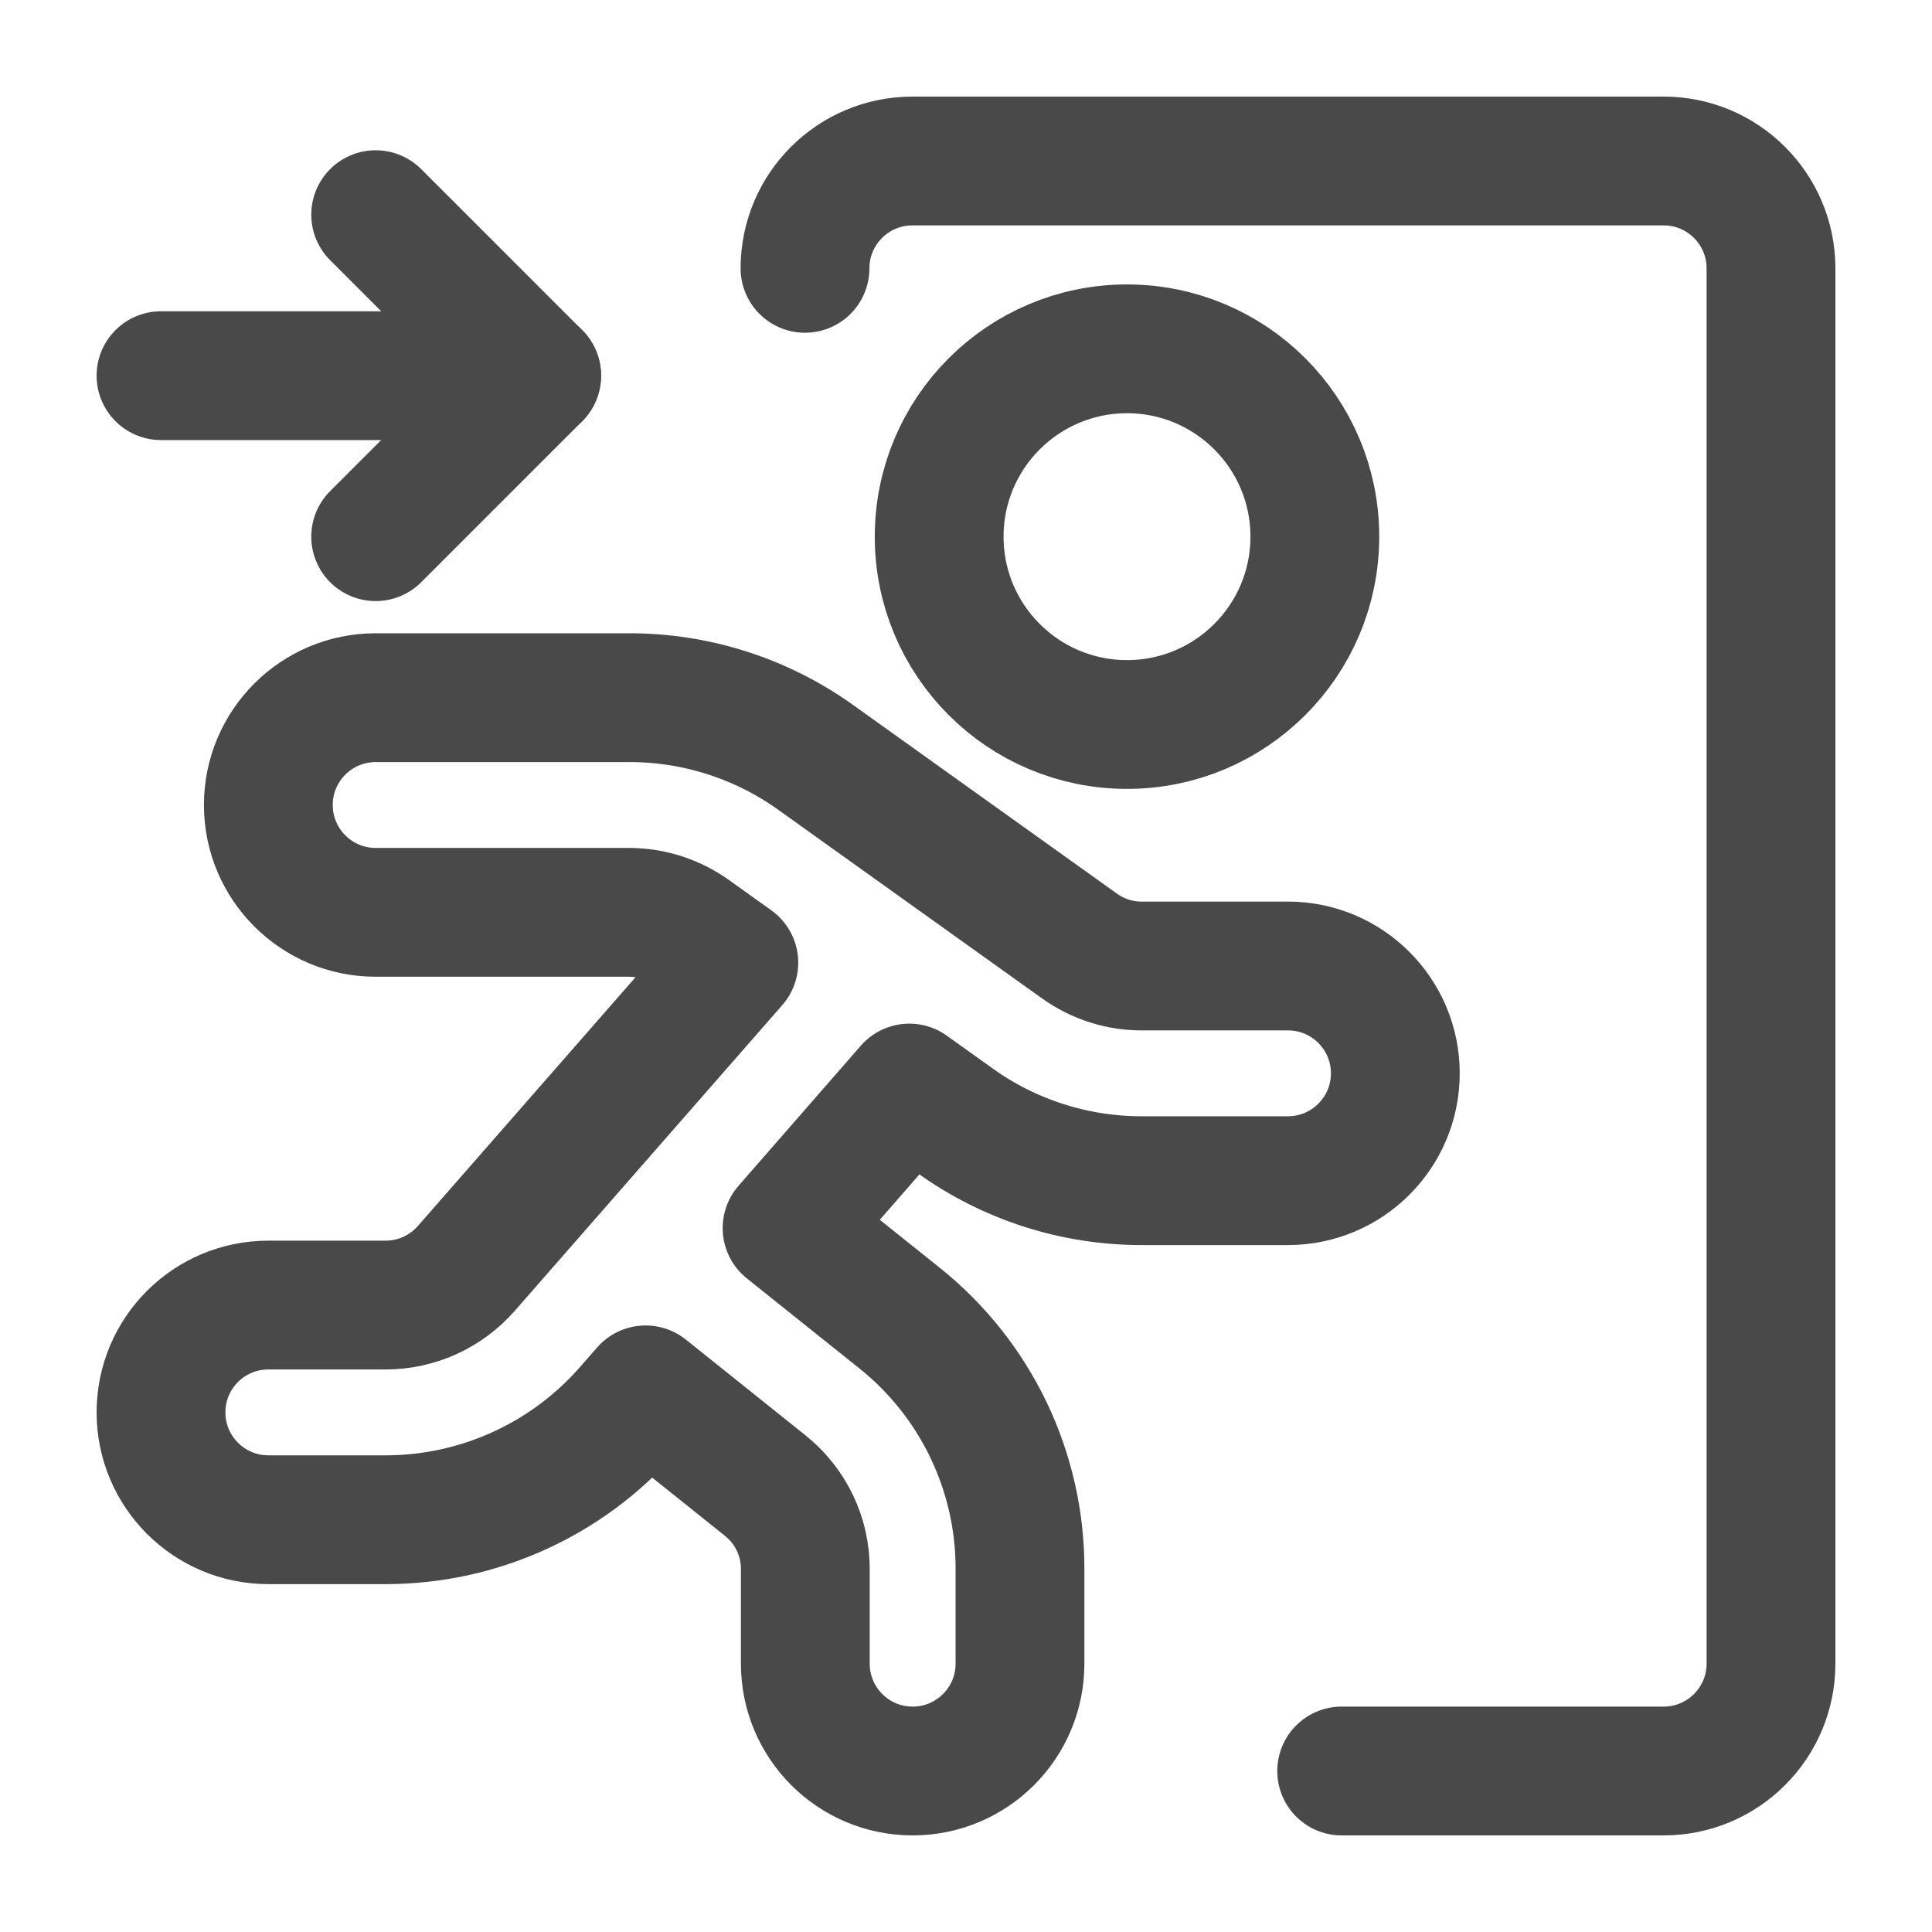
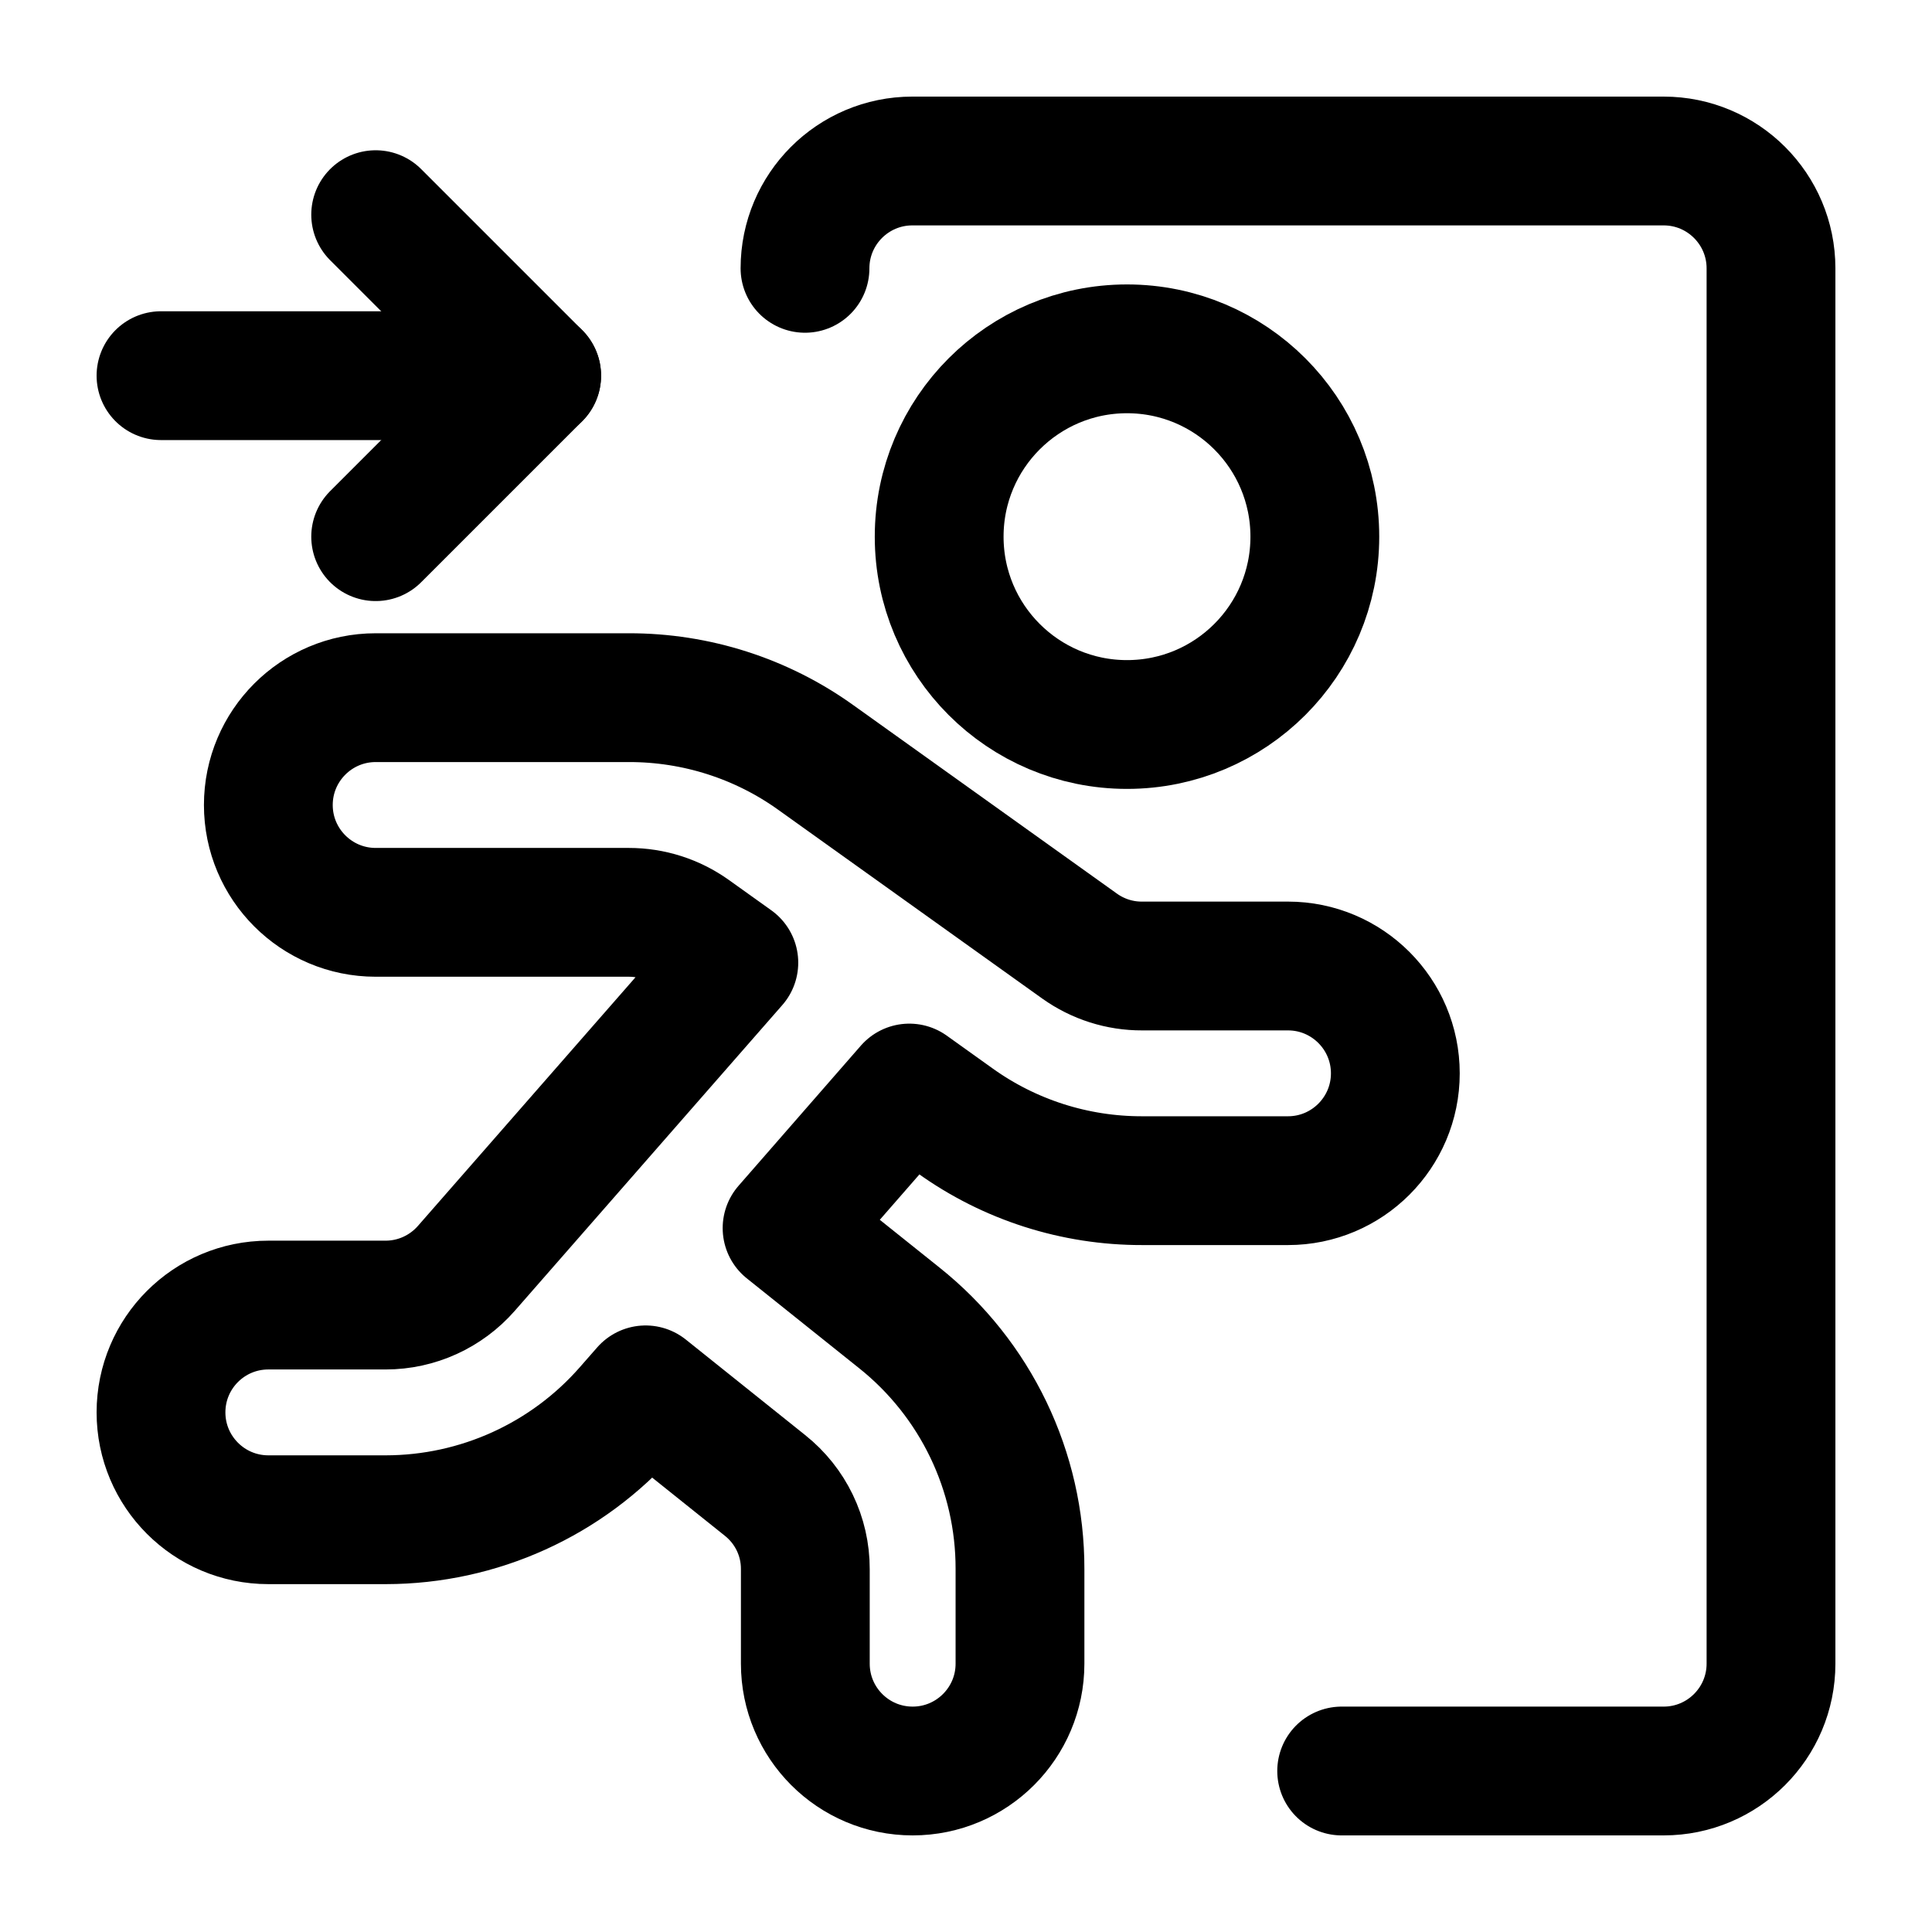
<svg xmlns="http://www.w3.org/2000/svg" width="18px" height="18px" viewBox="0 0 18 18" version="1.1">
-   <g id="Page-1" stroke="none" stroke-width="1" fill="none" fill-rule="evenodd" stroke-linecap="round" stroke-linejoin="round">
+   <defs>
+     <style>.exit-door{stroke:currentColor}</style>
+   </defs>
+   <g id="Page-1" stroke="none" stroke-width="3" fill="none" fill-rule="evenodd" stroke-linecap="round" stroke-linejoin="round">
    <g id="COAdmin---home---members" transform="translate(-1063, -224)" stroke="#494949" stroke-width="1.2">
      <g id="safety-exit-door-left" transform="translate(1072, 233) scale(-1, 1) translate(-1072, -233) translate(1064, 225)">
-         <polyline id="Path" points="13.5 1 12 2.5 13.5 4" />
-         <line x1="12" y1="2.5" x2="15.5" y2="2.5" id="Path" />
-         <path d="M15.5,12.159 C15.5,11.606 15.052,11.159 14.5,11.159 L13.407,11.159 C13.119,11.159 12.845,11.034 12.655,10.817 L10.163,7.969 L10.559,7.686 C10.729,7.565 10.932,7.5 11.141,7.5 L13.5,7.5 C14.052,7.5 14.5,7.052 14.5,6.5 C14.5,5.948 14.052,5.5 13.5,5.5 L11.141,5.5 C10.515,5.499 9.905,5.694 9.397,6.059 L6.941,7.815 C6.771,7.936 6.568,8.001 6.359,8 L5,8 C4.448,8 4,8.448 4,9 C4,9.552 4.448,10 5,10 L6.359,10 C6.985,10.001 7.595,9.806 8.103,9.441 L8.528,9.137 L9.667,10.442 L8.623,11.277 C7.91,11.845 7.495,12.708 7.497,13.619 L7.497,14.5 C7.497,15.052 7.945,15.5 8.497,15.5 C9.05,15.5 9.497,15.052 9.497,14.5 L9.497,13.619 C9.496,13.315 9.635,13.028 9.873,12.839 L10.985,11.949 L11.148,12.135 C11.718,12.785 12.54,13.158 13.405,13.159 L14.5,13.159 C15.052,13.159 15.5,12.711 15.5,12.159 Z" id="Path" />
-         <circle id="Oval" cx="6.5" cy="4" r="1.75" />
-         <path d="M9.5,1.5 C9.5,0.948 9.052,0.5 8.5,0.5 L1.5,0.5 C0.948,0.5 0.5,0.948 0.5,1.5 L0.5,14.5 C0.5,15.052 0.948,15.5 1.5,15.5 L4.5,15.5" id="Path" />
+         <polyline class="exit-door" id="Path" points="13.5 1 12 2.5 13.5 4" />
+         <line class="exit-door" x1="12" y1="2.5" x2="15.5" y2="2.5" id="Path" />
+         <path class="exit-door" d="M15.5,12.159 C15.5,11.606 15.052,11.159 14.5,11.159 L13.407,11.159 C13.119,11.159 12.845,11.034 12.655,10.817 L10.163,7.969 L10.559,7.686 C10.729,7.565 10.932,7.5 11.141,7.5 L13.5,7.5 C14.052,7.5 14.5,7.052 14.5,6.5 C14.5,5.948 14.052,5.5 13.5,5.5 L11.141,5.5 C10.515,5.499 9.905,5.694 9.397,6.059 L6.941,7.815 C6.771,7.936 6.568,8.001 6.359,8 L5,8 C4.448,8 4,8.448 4,9 C4,9.552 4.448,10 5,10 L6.359,10 C6.985,10.001 7.595,9.806 8.103,9.441 L8.528,9.137 L9.667,10.442 L8.623,11.277 C7.91,11.845 7.495,12.708 7.497,13.619 L7.497,14.5 C7.497,15.052 7.945,15.5 8.497,15.5 C9.05,15.5 9.497,15.052 9.497,14.5 L9.497,13.619 C9.496,13.315 9.635,13.028 9.873,12.839 L10.985,11.949 L11.148,12.135 C11.718,12.785 12.54,13.158 13.405,13.159 L14.5,13.159 C15.052,13.159 15.5,12.711 15.5,12.159 Z" id="Path" />
+         <circle class="exit-door" id="Oval" cx="6.5" cy="4" r="1.75" />
+         <path class="exit-door" d="M9.5,1.5 C9.5,0.948 9.052,0.5 8.5,0.5 L1.5,0.5 C0.948,0.5 0.5,0.948 0.5,1.5 L0.5,14.5 C0.5,15.052 0.948,15.5 1.5,15.5 L4.5,15.5" id="Path" />
      </g>
    </g>
  </g>
</svg>
